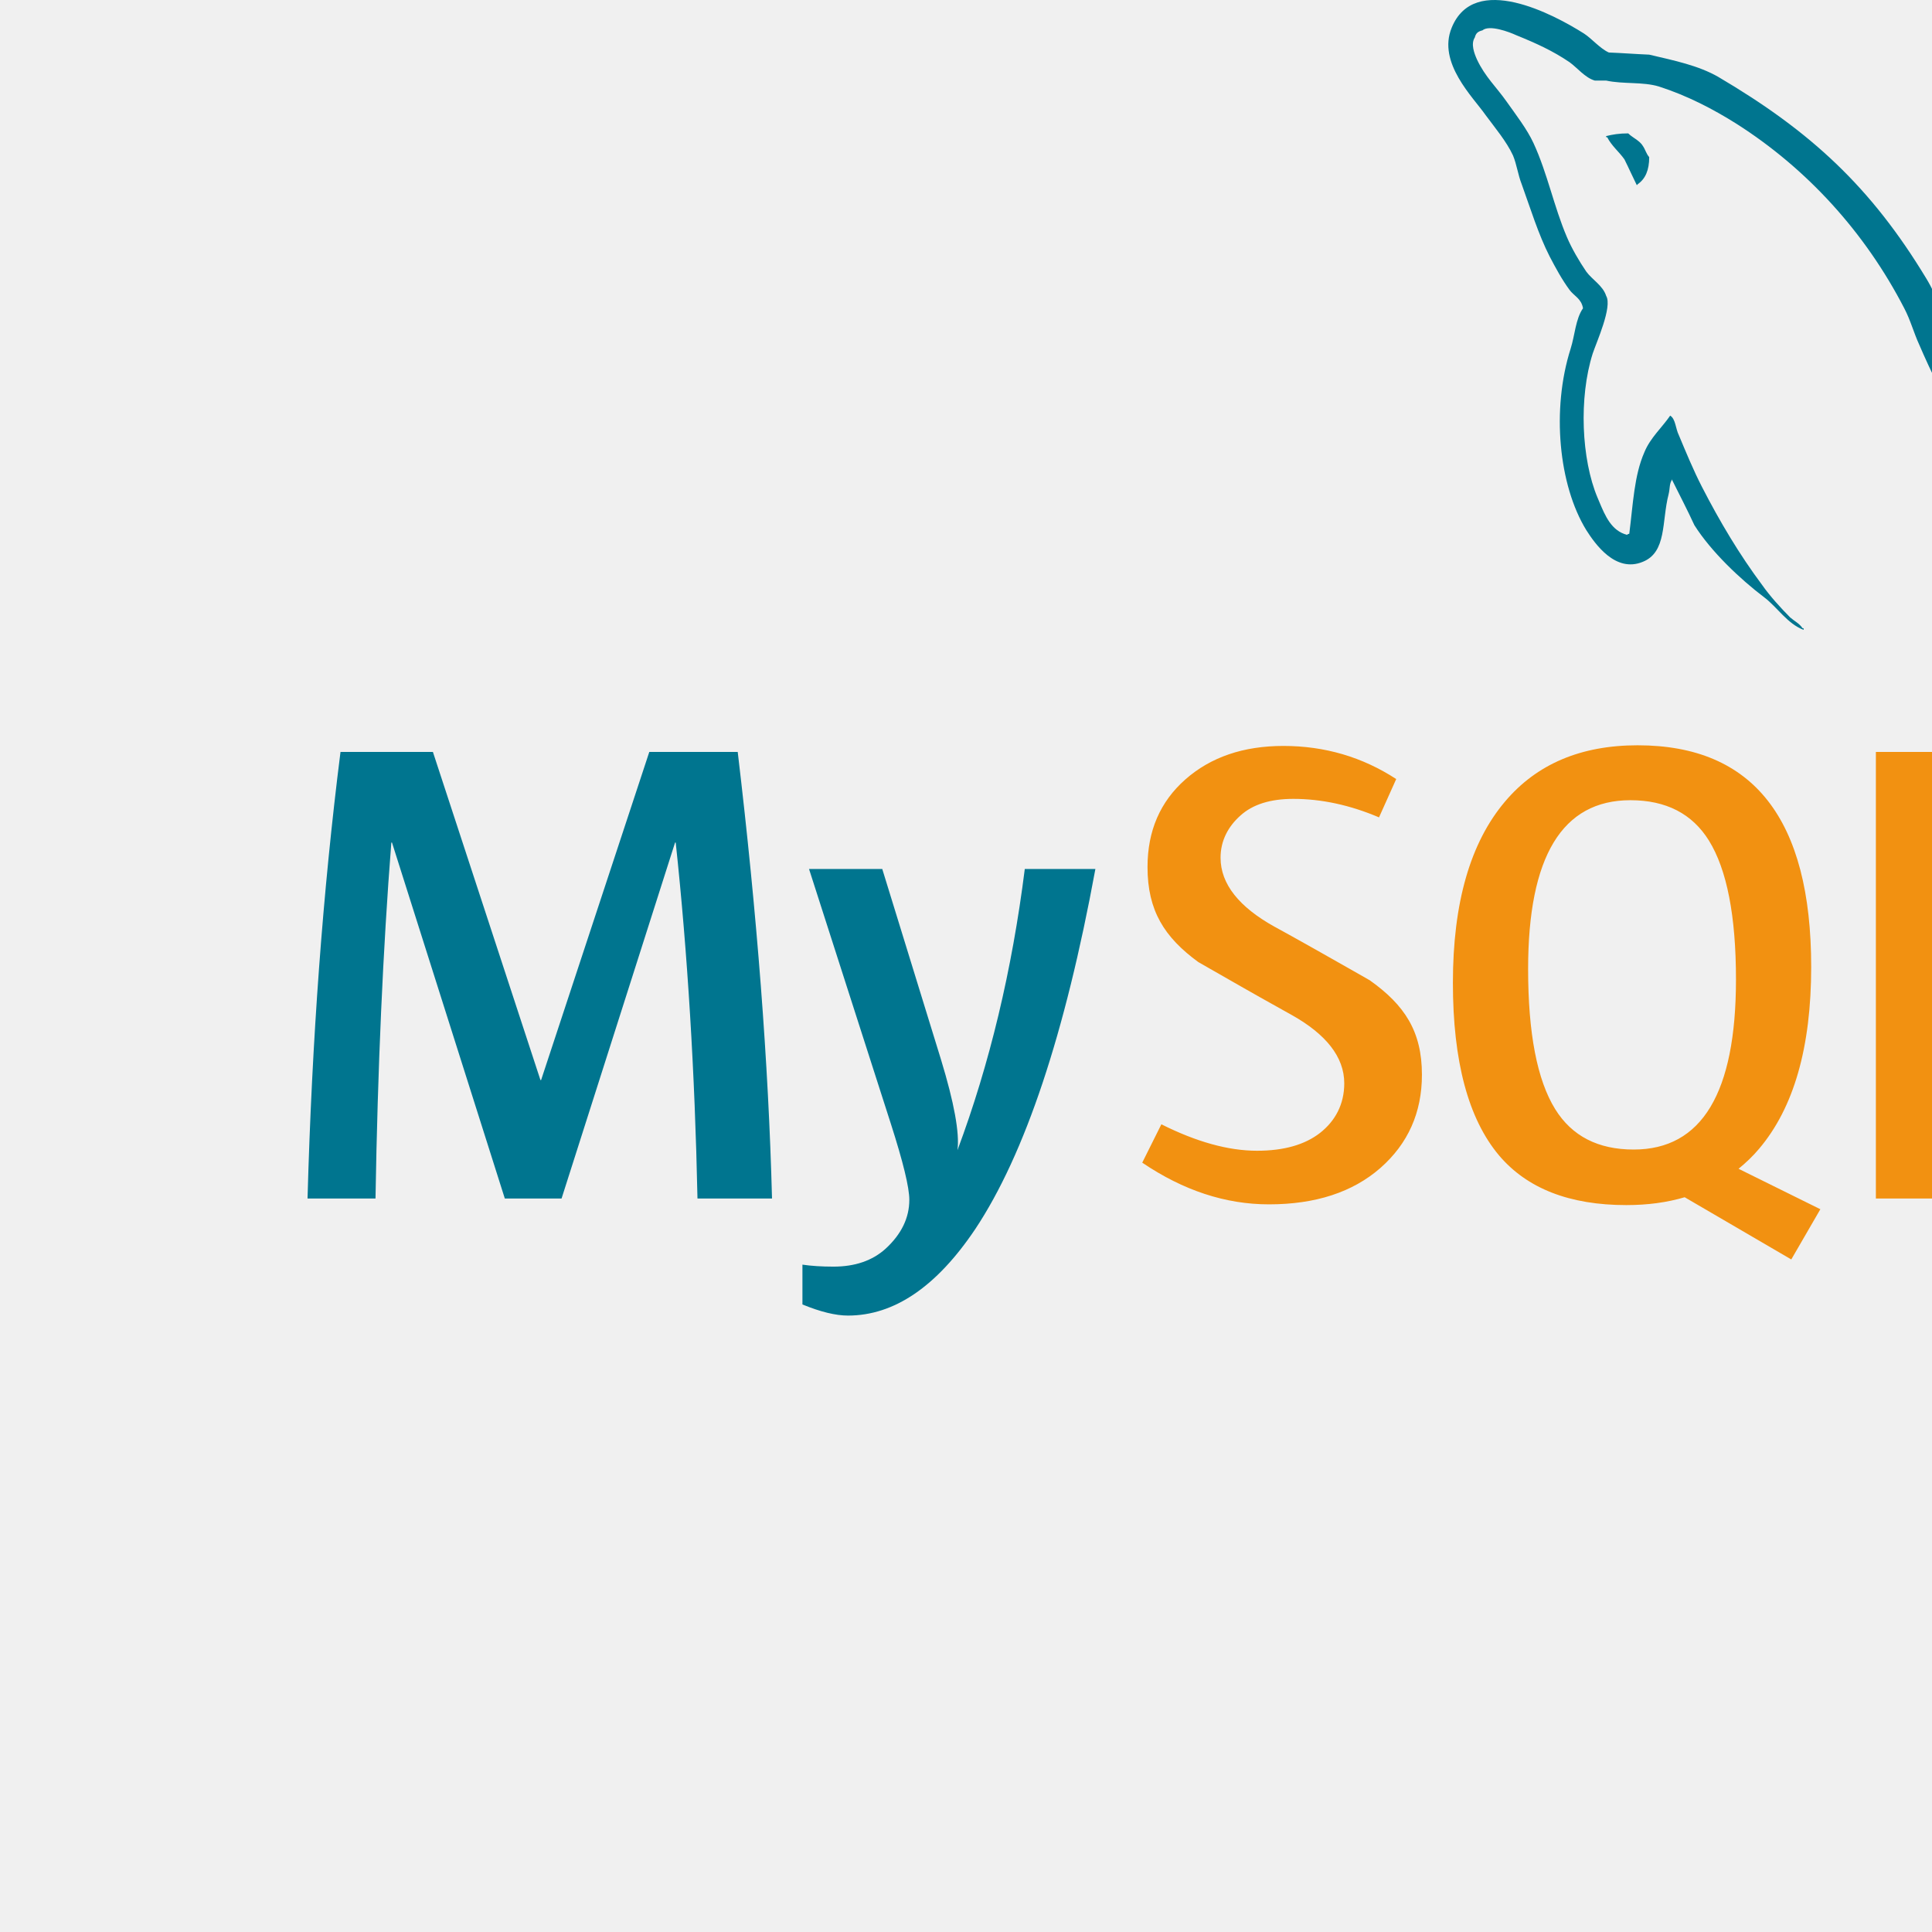
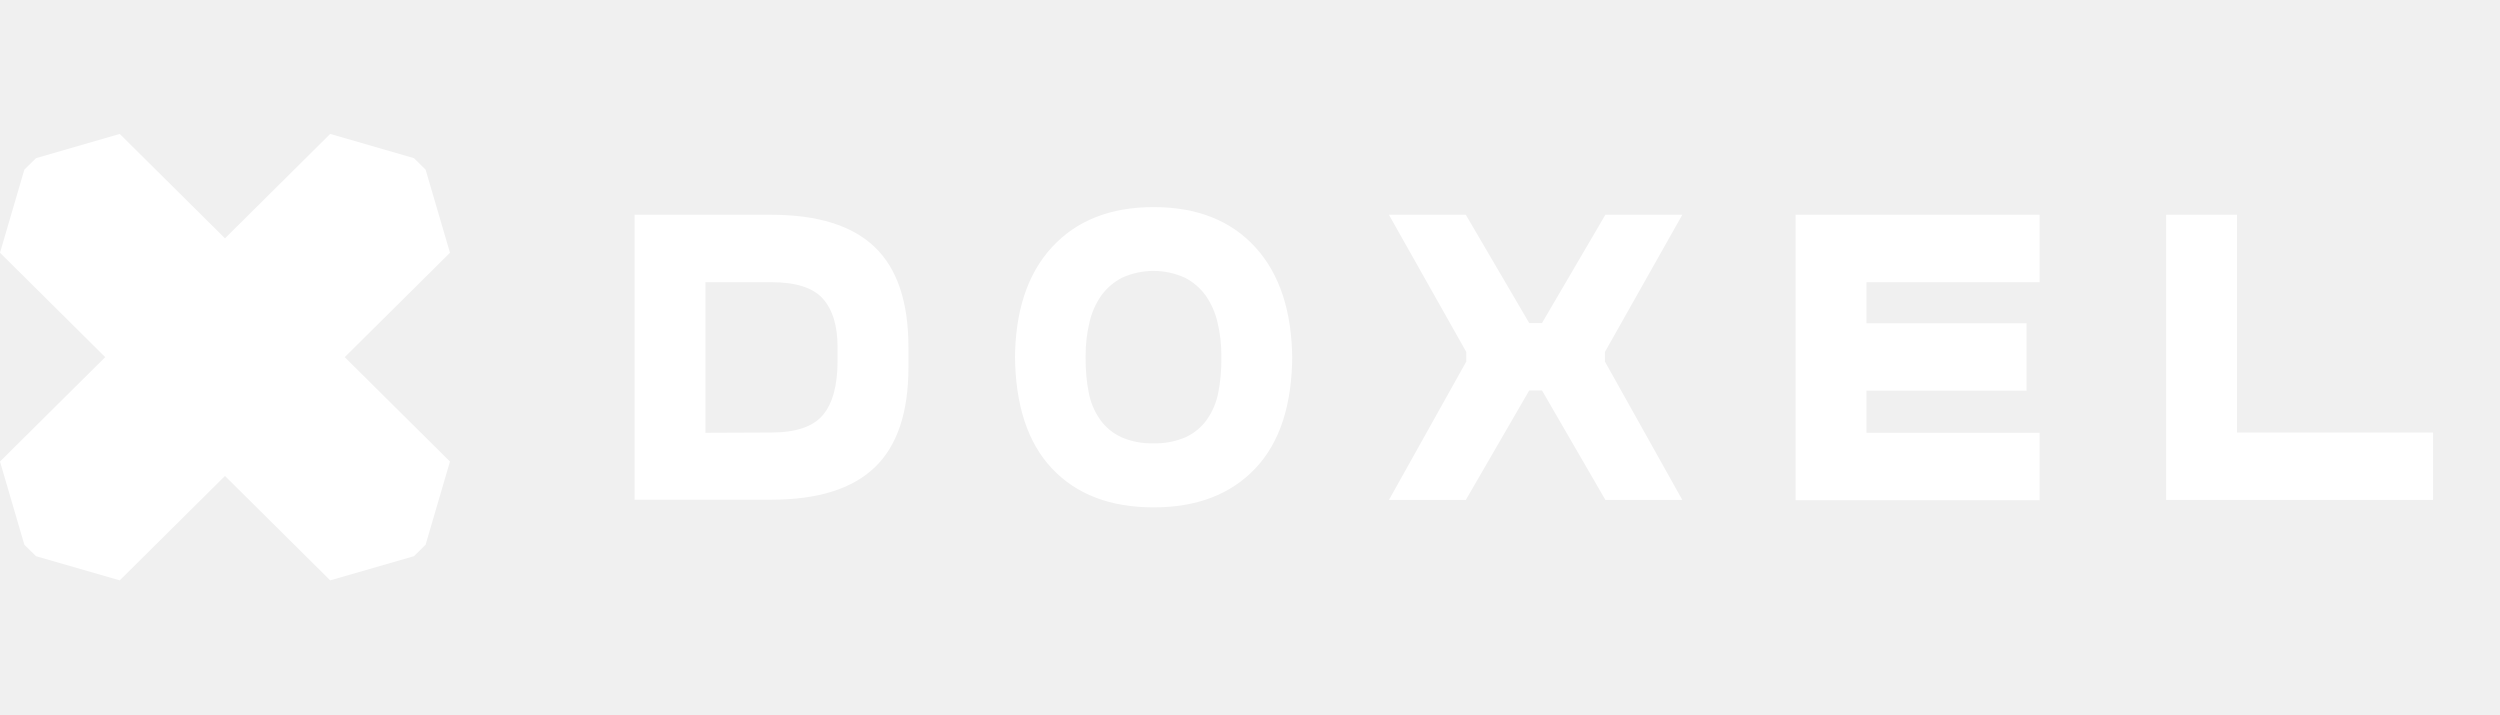
- <svg xmlns="http://www.w3.org/2000/svg" viewBox="0 0 349 512" width="1em" height="1em">
-   <path fill="#00758F" d="m152.31 230.297l15.56 50.487c3.496 11.463 4.954 19.465 4.37 24.026q12.765-34.188 17.839-74.513h18.71q-12.069 65.65-31.827 95.41c-10.262 15.289-21.504 22.933-33.746 22.933c-3.264 0-7.288-.986-12.063-2.944v-10.55c2.333.342 5.07.525 8.218.525q8.565-.002 13.816-4.742c4.193-3.849 6.292-8.175 6.292-12.97c0-3.274-1.637-9.993-4.896-20.157l-21.68-67.505zM33.223 199.266l28.5 86.956h.176l28.675-86.956h23.428c5.13 43.124 8.16 82.581 9.09 118.346H103.34q-1.044-50.148-5.768-94.32H97.4l-30.078 94.32H52.28l-29.896-94.32h-.176q-3.325 42.422-4.196 94.32H0c1.164-42.08 4.077-81.525 8.739-118.346z" />
-   <path fill="#F29111" d="M352.498 197.51c30.657 0 45.986 19.586 45.986 58.739c0 21.276-4.61 37.347-13.821 48.204c-1.66 1.984-3.495 3.698-5.427 5.286l21.695 10.727l-.021-.001l-7.703 13.302l-28.253-16.485q-7.026 2.08-15.451 2.08c-15.053 0-26.297-4.387-33.731-13.15c-8.16-9.694-12.238-24.955-12.238-45.757c0-21.156 4.602-37.166 13.816-48.037c8.392-9.944 20.11-14.909 35.148-14.909m-93.88.172c10.957 0 20.92 2.932 29.894 8.775l-4.558 10.157c-7.679-3.264-15.25-4.903-22.716-4.903c-6.058 0-10.726 1.458-13.98 4.392c-3.272 2.908-5.296 6.65-5.296 11.212c0 7.01 4.994 13.089 14.215 18.225a816 816 0 0 1 9.031 5.011l.688.387l.345.194l.689.387l.344.194l.688.388c6.98 3.935 13.548 7.691 13.548 7.691c9.22 6.545 13.816 13.523 13.816 25.016c0 10.037-3.678 18.276-11.01 24.723c-7.337 6.418-17.194 9.636-29.538 9.636c-11.545 0-22.734-3.704-33.572-11.05l5.07-10.166c9.327 4.675 17.767 7.01 25.346 7.01c7.108 0 12.672-1.587 16.697-4.721c4.017-3.157 6.424-7.56 6.424-13.143c0-7.027-4.888-13.034-13.855-18.073a898 898 0 0 1-8.395-4.697l-.687-.389c-1.262-.713-2.533-1.435-3.778-2.142l-.675-.384c-6.055-3.444-11.29-6.453-11.29-6.453c-8.964-6.557-13.459-13.592-13.459-25.184c0-9.587 3.352-17.336 10.046-23.231q10.066-8.862 25.968-8.862m175.895 1.584v103.788h37.238v14.558h-56.124V199.266zm57.93 103.833v2.46h-4.094v12.04h-3.13v-12.04h-4.253v-2.46zm7.56 0l3.931 9.884l3.611-9.884h4.437v14.5h-2.95v-11.035l-4.11 11.035h-2.127l-4.117-11.035h-.158v11.035h-2.791v-14.5zM350.57 212.064c-18.066 0-27.104 14.91-27.104 44.71c0 17.07 2.395 29.448 7.176 37.163c4.428 7.14 11.363 10.703 20.806 10.703c18.066 0 27.103-15.026 27.103-45.064c0-16.831-2.395-29.103-7.17-36.822c-4.433-7.124-11.365-10.69-20.81-10.69" />
-   <path fill="#00758F" d="M303.218 7.333c5.993-14.726 26.948-3.574 35.08 1.57c1.993 1.287 4.279 4.006 6.564 5.011c3.565.14 7.127.419 10.698.568c6.698 1.574 12.972 2.86 18.25 5.866c24.528 14.445 40.495 29.165 55.19 53.479c3.14 5.15 4.709 10.723 7.274 16.296c3.56 8.307 7.56 17.027 11.692 24.882c1.85 3.724 3.281 7.865 5.85 11.01c1.003 1.438 3.852 1.862 5.555 2.721c4.708 2.437 10.412 4.287 14.84 7.147c8.269 5.156 16.264 11.3 23.532 17.59c2.709 2.428 4.555 5.865 7.136 8.433v1.296c-2.291.703-4.574 1.423-6.859 2c-4.991 1.282-9.412.992-14.254 2.275c-2.992.868-6.707 2.013-9.845 2.304l.29.292c1.846 5.275 11.834 9.565 16.402 12.72c5.548 4.004 10.689 8.86 14.827 14.437c1.429 1.423 2.858 2.718 4.28 4.137c.994 1.438 1.274 3.298 2.28 4.58v.434c-1.114-.393-1.915-1.143-2.674-1.927l-.453-.473c-.453-.47-.91-.932-1.431-1.313c-3.148-2.15-6.274-4.722-9.422-6.721c-5.412-3.434-11.689-5.427-17.246-8.874c-3.142-2.001-6.137-4.28-9.132-6.57c-2.715-2.007-5.705-5.861-7.411-8.721c-1.005-1.58-1.143-3.437-2.291-4.58c.205-1.909 1.954-2.476 3.719-2.942l.406-.107c.609-.158 1.205-.316 1.725-.525c7.414-3.148 16.253-4.29 27.667-4.004c-.43-2.866-7.562-6.437-9.839-8.153c-4.57-3.294-9.409-6.731-14.257-9.729c-2.569-1.57-6.996-2.716-9.842-3.999c-3.851-1.574-12.41-3.147-14.544-6.145c-3.625-4.726-6.229-10.363-8.757-16.057l-.688-1.554l-.69-1.553c-2.988-6.857-6.7-14.006-9.695-21.027c-1.566-3.425-2.285-6.431-4-9.716c-10.407-20.158-25.81-37.035-44.485-48.904c-6.137-3.862-12.98-7.436-20.534-9.865c-4.281-1.293-9.419-.578-13.98-1.57h-3.002c-2.562-.722-4.701-3.438-6.7-4.87c-4.415-2.998-8.837-5.011-14.117-7.15c-1.85-.858-7.133-2.856-8.977-1.283c-1.142.287-1.721.718-2.002 1.864c-1.136 1.71-.137 4.286.57 5.863c2.142 4.57 5.134 7.286 7.85 11.148c2.416 3.425 5.417 7.287 7.13 11.011c3.696 8.005 5.417 16.874 8.842 24.878c1.27 3.01 3.279 6.435 5.128 9.15c1.567 2.155 4.416 3.713 5.278 6.441c1.718 2.86-2.572 12.297-3.565 15.294c-3.715 11.727-2.995 28.028 1.283 38.193l.228.536l.228.543c1.562 3.723 3.234 7.732 7.387 8.773c.286-.284 0-.135.567-.284c1.005-7.868 1.288-15.445 4-21.601c1.567-3.849 4.696-6.57 6.841-9.712c1.43.856 1.43 3.437 2.282 5.145c1.856 4.43 3.849 9.287 6.137 13.73c4.696 9.15 9.98 18.021 15.967 26.025c2.005 2.859 4.85 6.006 7.416 8.581c1.143.997 2.423 1.573 3.282 2.856h.28v.432c-4.278-1.577-6.99-6.003-10.402-8.587c-6.424-4.857-14.117-12.151-18.545-19.15c-1.852-4.018-3.854-7.869-5.85-11.867v-.289c-.853 1.142-.567 2.276-.994 4.004c-1.852 7.145-.426 15.296-6.843 17.866c-7.274 3.01-12.7-4.857-14.977-8.432c-7.276-11.866-9.269-31.884-4.138-48.043c1.14-3.577 1.295-7.867 3.285-10.723c-.43-2.582-2.42-3.288-3.571-4.87c-1.996-2.704-3.705-5.854-5.268-8.857c-3.002-5.866-5.138-12.875-7.417-19.166c-1.002-2.569-1.289-5.148-2.288-7.58c-1.704-3.712-4.845-7.436-7.268-10.72c-3.281-4.72-12.837-13.868-8.985-23.168m46.772 28.015c.381.382.841.716 1.317 1.045l.574.394c.765.53 1.506 1.088 1.96 1.848c.72 1.006.854 1.999 1.716 3.007c0 3.437-.996 5.722-3.007 7.146c0 0-.137.15-.278.29c-1.14-2.291-2.139-4.57-3.287-6.859c-1.414-1.998-3.413-3.583-4.565-5.866h-.277v-.287c1.721-.425 3.428-.718 5.847-.718" />
+ <svg xmlns="http://www.w3.org/2000/svg" width="112" height="32" viewBox="0 0 112 32" fill="none">
+   <path d="M5.365 6L1.613 7.086L1.091 7.6L0 11.323L14.793 26L18.546 24.917L19.067 24.403L20.158 20.677L5.365 6Z" fill="white" />
+   <path d="M19.067 7.6L18.546 7.086L14.793 6L0 20.677L1.091 24.403L1.612 24.917L5.365 26L20.159 11.323L19.067 7.6Z" fill="white" />
+   <path d="M28.429 9.621H34.542C36.63 9.621 38.178 10.103 39.186 11.067C40.194 12.031 40.698 13.527 40.698 15.554V16.454C40.698 18.482 40.194 19.978 39.186 20.941C38.178 21.905 36.63 22.387 34.542 22.387H28.429V9.621ZM34.542 19.377C35.651 19.377 36.424 19.117 36.864 18.596C37.303 18.075 37.523 17.264 37.523 16.165V15.554C37.523 14.598 37.303 13.873 36.864 13.38C36.425 12.888 35.651 12.642 34.542 12.642H31.604V19.389L34.542 19.377ZM45.471 16.133C45.471 13.962 46.023 12.277 47.124 11.078C48.225 9.879 49.745 9.278 51.682 9.278C53.625 9.278 55.145 9.879 56.24 11.078C57.334 12.277 57.885 13.962 57.892 16.133V15.886C57.892 18.121 57.342 19.82 56.24 20.984C55.138 22.148 53.619 22.73 51.682 22.73C49.738 22.73 48.218 22.148 47.124 20.984C46.03 19.82 45.479 18.121 45.471 15.886V16.133ZM51.681 19.86C52.179 19.875 52.673 19.78 53.129 19.581C53.505 19.405 53.829 19.136 54.069 18.799C54.321 18.439 54.494 18.03 54.577 17.6C54.675 17.095 54.723 16.582 54.717 16.068V15.929C54.719 15.428 54.661 14.928 54.544 14.44C54.447 14.011 54.267 13.604 54.015 13.241C53.771 12.903 53.449 12.627 53.075 12.438C52.636 12.24 52.159 12.137 51.676 12.137C51.194 12.137 50.717 12.24 50.278 12.438C49.904 12.627 49.582 12.903 49.338 13.241C49.085 13.603 48.906 14.01 48.809 14.44C48.692 14.928 48.634 15.428 48.636 15.929V16.068C48.631 16.582 48.678 17.095 48.777 17.6C48.859 18.03 49.032 18.439 49.285 18.799C49.524 19.136 49.848 19.405 50.224 19.581C50.683 19.782 51.181 19.877 51.681 19.86ZM65.668 9.621L68.509 14.472H69.081L71.921 9.621H75.368L71.9 15.769V16.197L75.368 22.397H71.922L69.082 17.493H68.509L65.668 22.398H62.224L65.69 16.197V15.769L62.223 9.621H65.668ZM80.444 9.621H91.374V12.642H83.619V14.483H90.79V17.503H83.619V19.389H91.374V22.409H80.444V9.621ZM97.044 9.621H100.219V19.377H109V22.398H97.044V9.621Z" fill="white" />
</svg>
